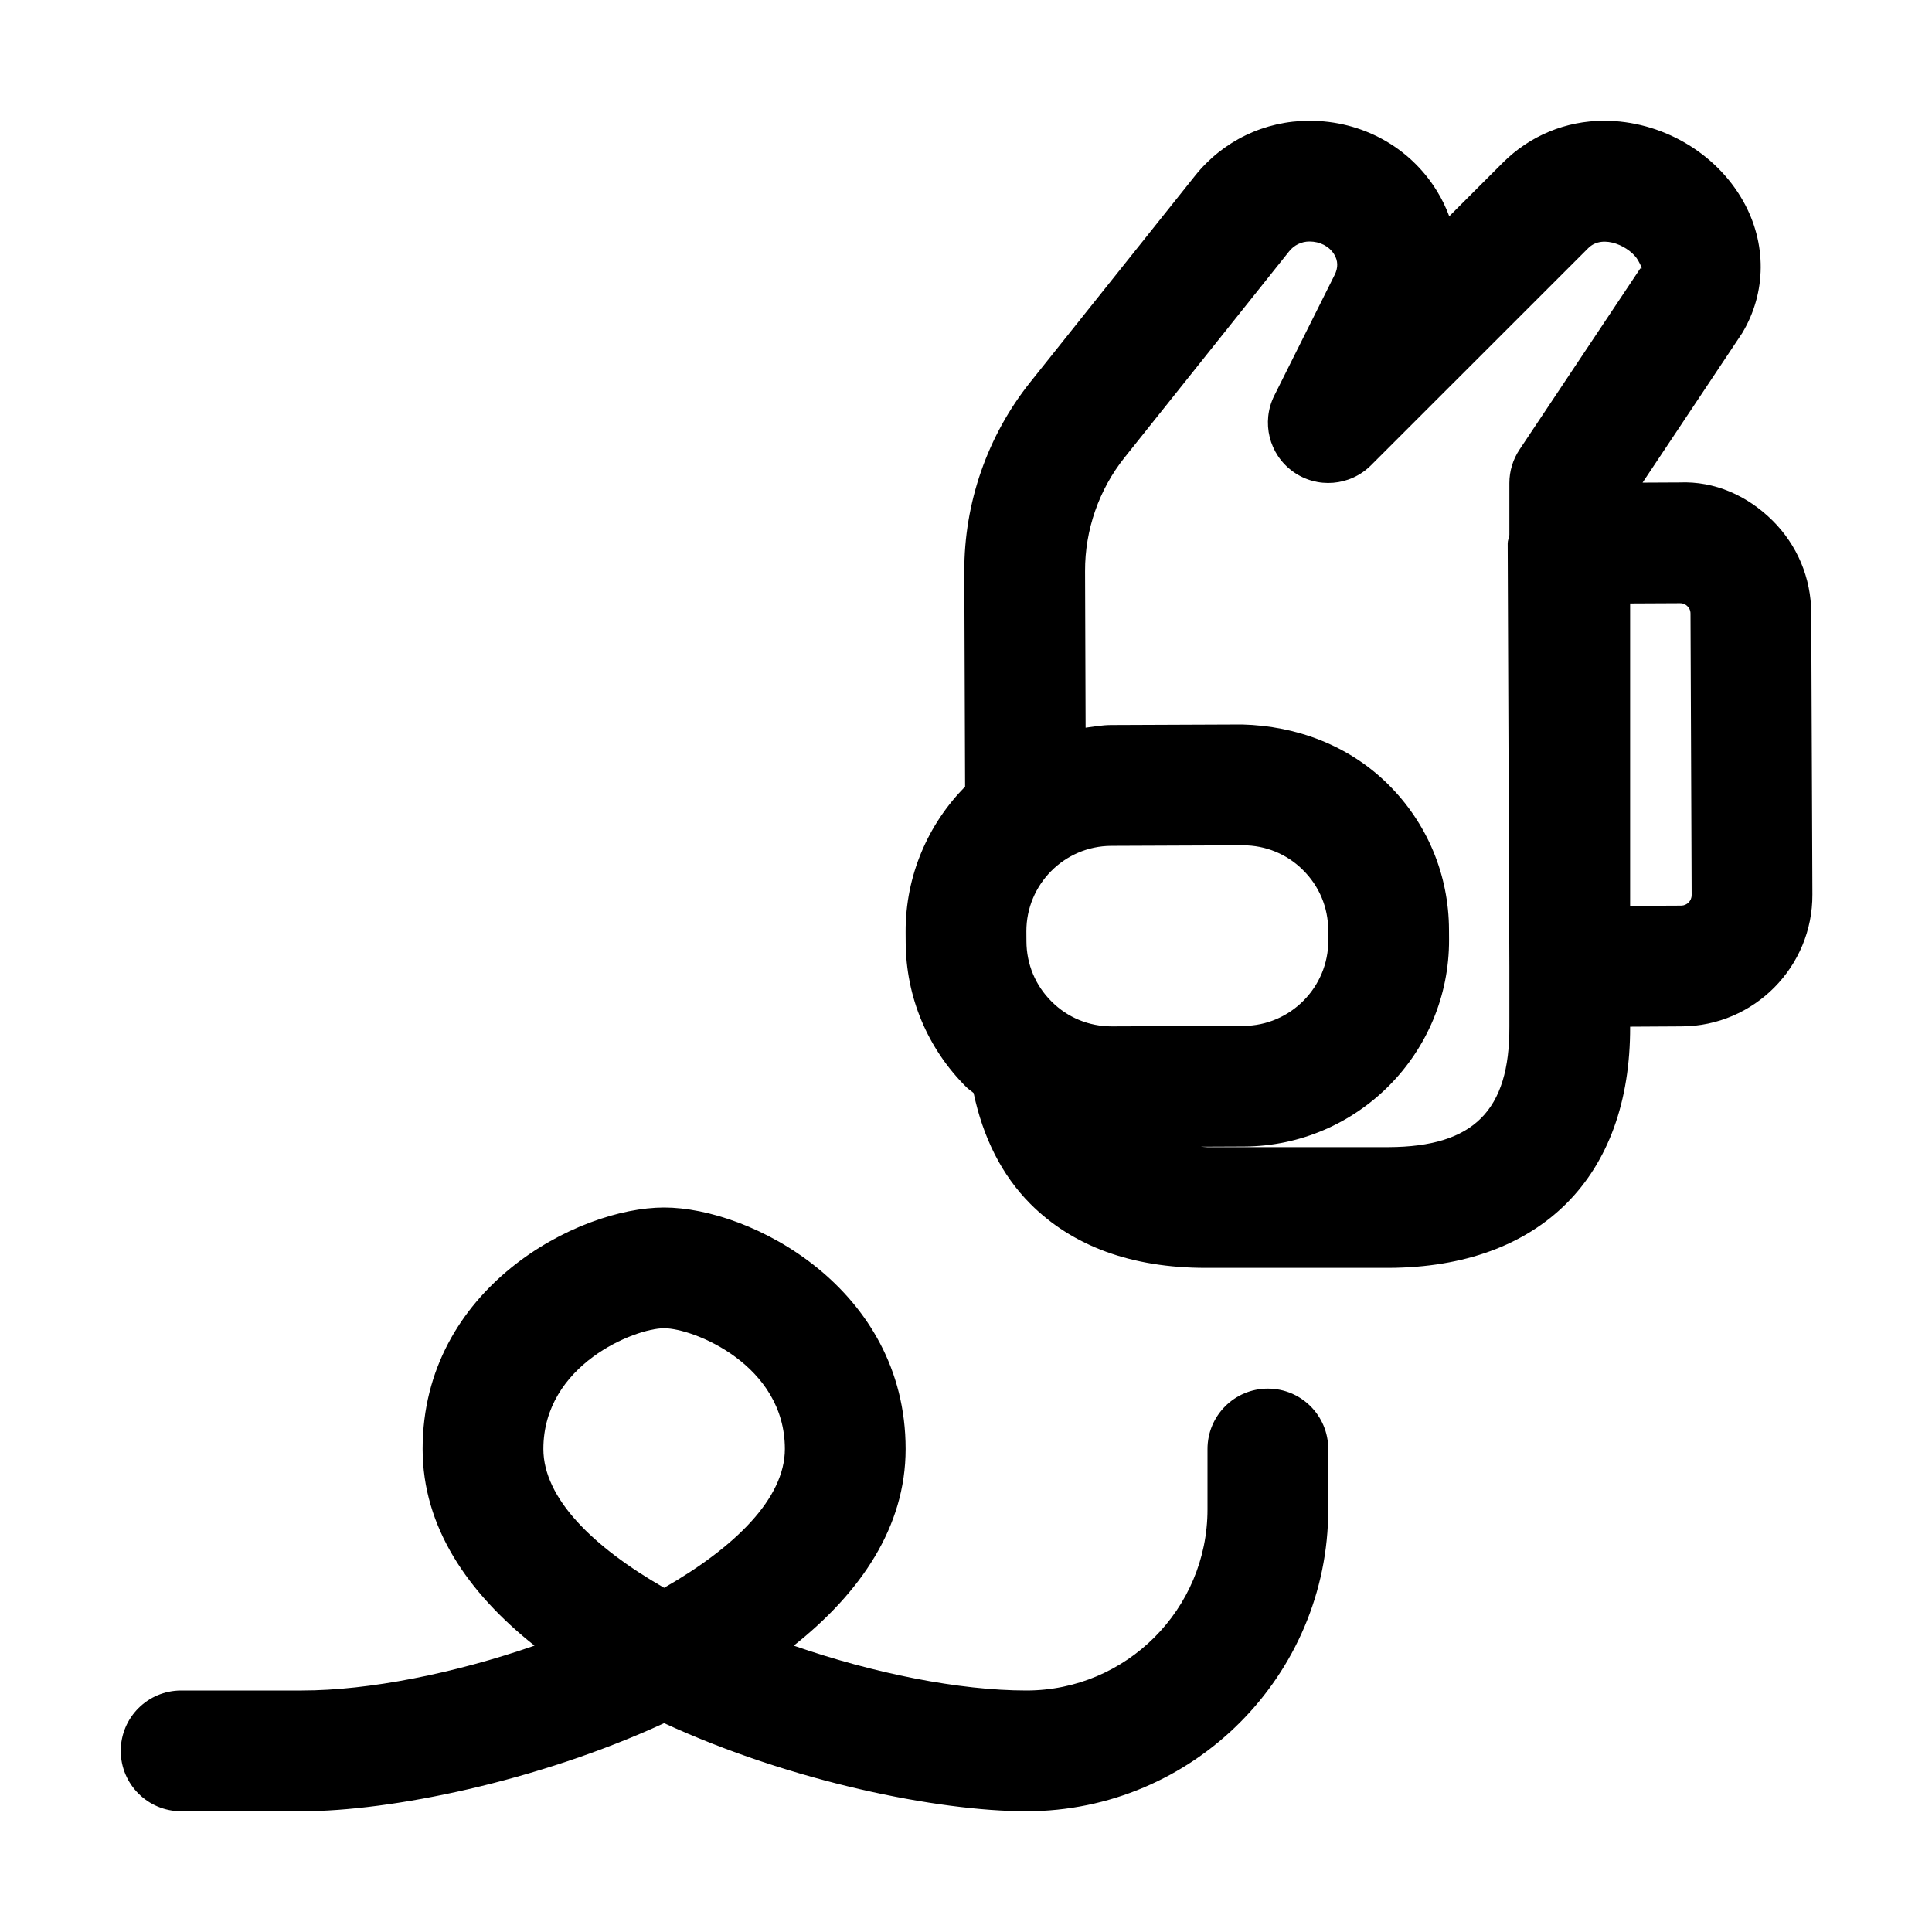
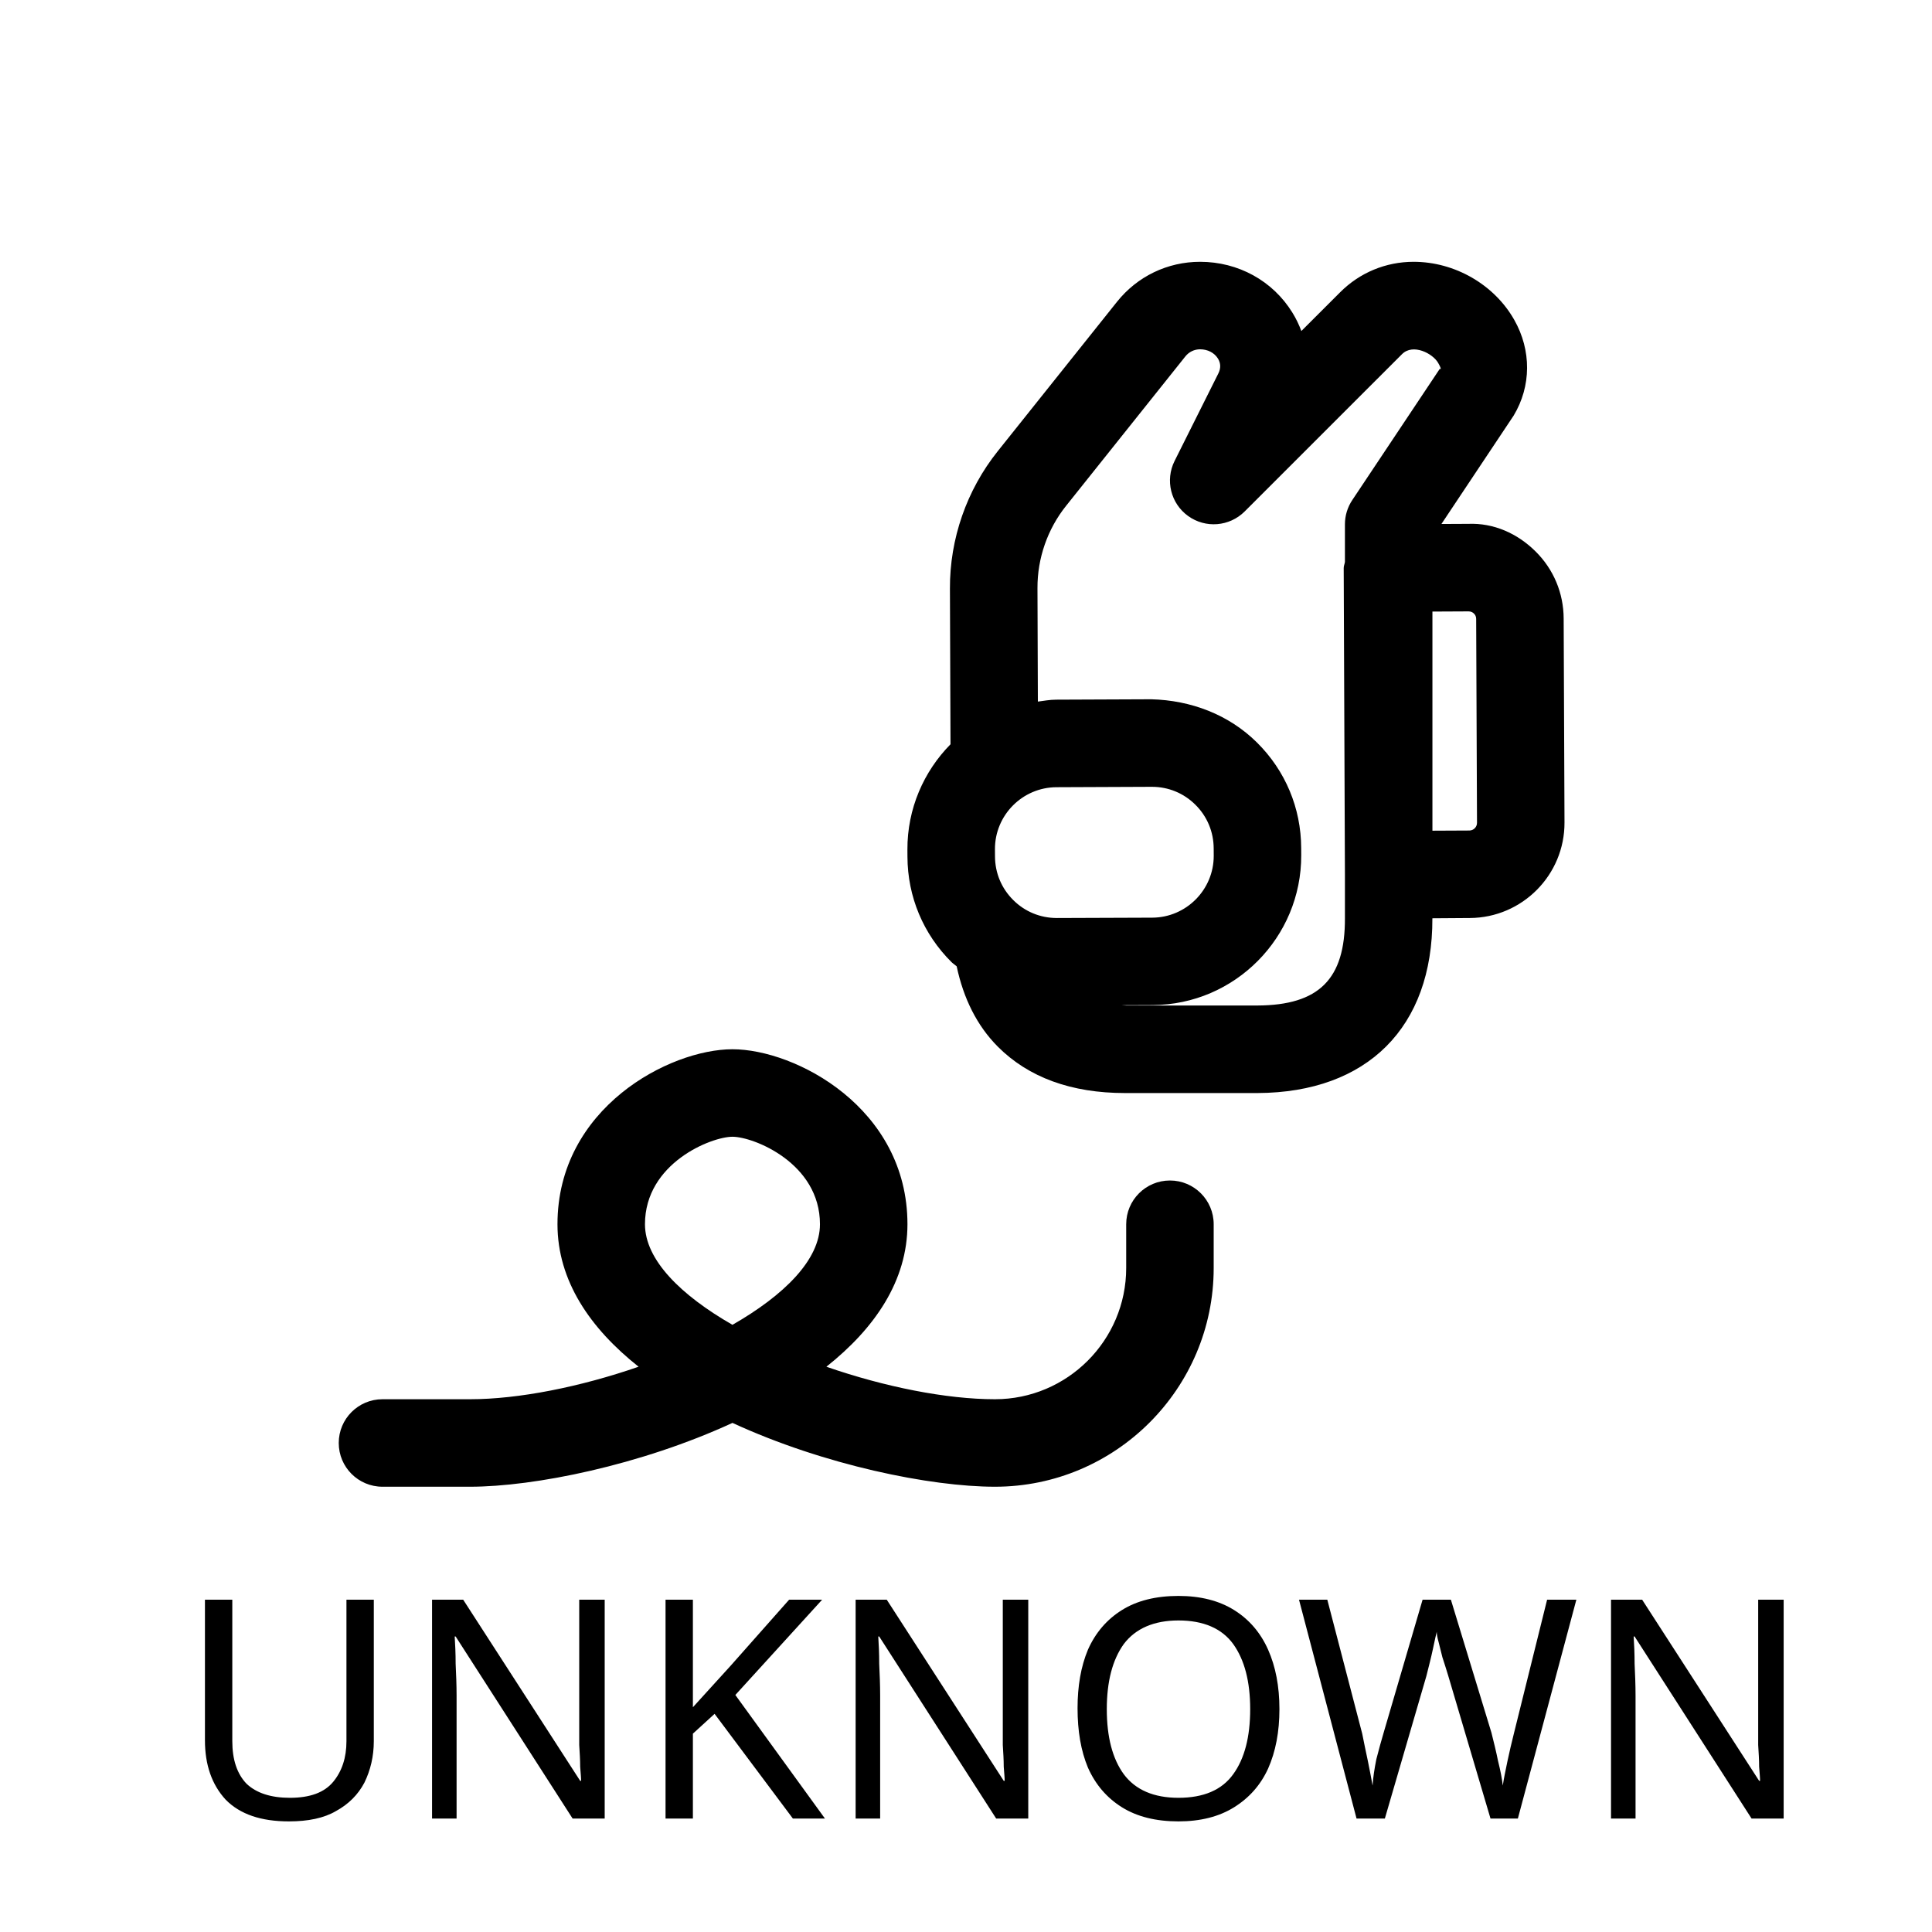
- <svg xmlns="http://www.w3.org/2000/svg" fill="#000000" width="800px" height="800px" viewBox="0 0 32 32" version="1.1" xml:space="preserve">
-   <style type="text/css">
+ <svg xmlns="http://www.w3.org/2000/svg" fill="#000000" width="800px" height="800px" viewBox="0 0 32 32" version="1.1" xml:space="preserve" id="svg1">
+   <defs id="defs1" />
+   <style type="text/css" id="style1">
	.st0{display:none;}
</style>
  <g class="st0" id="etc" />
  <g id="Hats" />
  <g id="Crewmates" />
-   <g id="ejection">
-     <path d="M30,10.155c-0.002-0.581-0.231-1.127-0.643-1.535c-0.413-0.409-0.955-0.654-1.541-0.629l-0.61,0.003   l1.651-2.478c0.403-0.672,0.408-1.49,0.014-2.188C28.415,2.521,27.512,2,26.57,2   c-0.635,0-1.231,0.247-1.68,0.696L24.004,3.582c-0.054-0.145-0.122-0.287-0.206-0.422   C23.35,2.434,22.561,2,21.689,2c-0.743,0-1.435,0.333-1.898,0.914l-2.726,3.415   c-0.71,0.888-1.098,2.003-1.093,3.14l0.013,3.56c-0.611,0.62-0.989,1.471-0.985,2.409l0.001,0.162   c0.003,0.912,0.361,1.768,1.009,2.41c0.036,0.035,0.078,0.06,0.116,0.094c0.156,0.734,0.462,1.355,0.939,1.835   C17.767,20.643,18.746,21,19.973,21c0.009,0,0.019,0,0.027,0h3.004c2.511-0.011,4.004-1.506,3.996-3.995L27.855,17   c1.199-0.006,2.17-0.986,2.164-2.185L30,10.155z M18.419,17c-0.002,0-0.004,0-0.006,0   c-0.375,0-0.729-0.145-0.994-0.41c-0.269-0.266-0.417-0.62-0.418-1L17,15.428   c-0.003-0.778,0.628-1.415,1.407-1.418l2.174-0.009c0.003,0,0.005,0,0.007,0c0.375,0,0.729,0.145,0.994,0.41   c0.269,0.266,0.417,0.62,0.418,1l0.001,0.163c0.003,0.778-0.628,1.415-1.406,1.418L18.419,17z M25,17.004   c0.006,1.393-0.594,1.99-2,1.996h-3.004c-0.037-0-0.068-0.006-0.104-0.007l0.712-0.003   c1.88-0.008,3.404-1.545,3.397-3.428L24,15.4c-0.003-0.912-0.361-1.768-1.009-2.41s-1.513-0.967-2.418-0.99   l-2.175,0.009c0,0,0,0-0.001,0c-0.142,0.001-0.278,0.026-0.416,0.044L17.972,9.46   c-0.003-0.682,0.23-1.351,0.655-1.883l2.726-3.415C21.435,4.059,21.558,4,21.689,4   c0.174,0,0.326,0.079,0.408,0.211c0.066,0.107,0.069,0.222,0.009,0.342l-1,2c-0.219,0.439-0.088,0.972,0.31,1.258   c0.398,0.287,0.945,0.242,1.292-0.104l3.598-3.597c0.249-0.249,0.703-0.016,0.826,0.203   c0.105,0.185,0.037,0.133,0.037,0.132l-2,3C25.059,7.609,25,7.803,25,8v0.861c-0.007,0.049-0.029,0.092-0.028,0.143   L25,16.014V17.004z M27.846,15L27,15.004V9.995l0.827-0.004c0.001,0,0.001,0,0.001,0c0.059,0,0.099,0.027,0.121,0.05   C27.973,10.063,28,10.102,28,10.162l0.019,4.662C28.02,14.921,27.941,14.999,27.846,15z M21,23c-0.553,0-1,0.448-1,1   v1c0,1.654-1.346,3-3,3c-1.11,0-2.524-0.282-3.853-0.743C14.255,26.378,15,25.291,15,24c0-2.663-2.564-4-4-4   s-4,1.337-4,4c0,1.291,0.745,2.378,1.853,3.257C7.524,27.718,6.11,28,5,28H3c-0.553,0-1,0.448-1,1s0.447,1,1,1h2   c1.467,0,3.9-0.491,6-1.459C13.1,29.509,15.533,30,17,30c2.757,0,5-2.243,5-5v-1C22,23.448,21.553,23,21,23z    M11,26.299C9.824,25.625,9,24.816,9,24c0-1.398,1.518-2,2-2s2,0.602,2,2C13,24.816,12.176,25.625,11,26.299z" />
+   <g id="ejection" transform="matrix(0.7245925,0,0,0.7245925,4.161434,2.887098)">
+     <path d="M 30,10.155 C 29.998,9.574 29.77,9.028 29.357,8.62 28.944,8.21 28.402,7.966 27.816,7.99 L 27.206,7.993 28.857,5.515 C 29.261,4.843 29.266,4.025 28.871,3.328 28.415,2.521 27.512,2 26.57,2 25.936,2 25.339,2.247 24.891,2.696 L 24.004,3.582 C 23.95,3.437 23.882,3.295 23.798,3.16 23.35,2.434 22.561,2 21.689,2 20.945,2 20.254,2.333 19.79,2.914 l -2.726,3.415 c -0.71,0.888 -1.098,2.003 -1.093,3.14 l 0.013,3.56 c -0.611,0.62 -0.989,1.471 -0.985,2.409 l 10e-4,0.162 c 0.003,0.912 0.361,1.768 1.009,2.41 0.036,0.035 0.078,0.06 0.116,0.094 0.156,0.734 0.462,1.355 0.939,1.835 0.702,0.705 1.681,1.062 2.908,1.062 0.009,0 0.019,0 0.027,0 h 3.004 c 2.511,-0.011 4.004,-1.506 3.996,-3.995 L 27.855,17 c 1.199,-0.006 2.17,-0.986 2.164,-2.185 z m -11.581,6.845 c -0.002,0 -0.004,0 -0.006,0 -0.375,0 -0.729,-0.145 -0.994,-0.41 -0.269,-0.266 -0.417,-0.62 -0.418,-1 L 17,15.428 c -0.003,-0.778 0.628,-1.415 1.407,-1.418 l 2.174,-0.009 c 0.003,0 0.005,0 0.007,0 0.375,0 0.729,0.145 0.994,0.41 0.269,0.266 0.417,0.62 0.418,1 l 0.001,0.163 c 0.003,0.778 -0.628,1.415 -1.406,1.418 z M 25,17.004 C 25.006,18.397 24.406,18.994 23,19 h -3.004 c -0.037,-2e-4 -0.068,-0.006 -0.104,-0.007 l 0.712,-0.003 c 1.88,-0.008 3.404,-1.545 3.397,-3.428 L 24,15.4 c -0.003,-0.912 -0.361,-1.768 -1.009,-2.41 -0.647,-0.642 -1.513,-0.967 -2.418,-0.99 l -2.175,0.009 c 0,0 0,0 -10e-4,0 -0.142,6e-4 -0.278,0.026 -0.416,0.044 L 17.972,9.46 C 17.969,8.778 18.201,8.109 18.627,7.577 l 2.726,-3.415 C 21.435,4.059 21.558,4 21.689,4 c 0.174,0 0.326,0.079 0.408,0.211 0.066,0.107 0.069,0.222 0.009,0.342 l -1,2 c -0.219,0.439 -0.088,0.972 0.31,1.258 0.398,0.287 0.945,0.242 1.292,-0.104 l 3.598,-3.597 c 0.249,-0.249 0.703,-0.016 0.826,0.203 0.105,0.185 0.037,0.133 0.037,0.132 l -2,3 C 25.059,7.609 25,7.803 25,8 v 0.861 c -0.007,0.049 -0.029,0.092 -0.028,0.143 L 25,16.014 Z M 27.846,15 27,15.004 V 9.995 l 0.827,-0.004 c 10e-4,0 10e-4,0 10e-4,0 0.059,0 0.099,0.027 0.121,0.05 C 27.973,10.063 28,10.102 28,10.162 l 0.019,4.662 c 0,0.097 -0.078,0.175 -0.174,0.176 z M 21,23 c -0.553,0 -1,0.448 -1,1 v 1 c 0,1.654 -1.346,3 -3,3 -1.11,0 -2.524,-0.282 -3.853,-0.743 C 14.255,26.378 15,25.291 15,24 15,21.337 12.435,20 11,20 9.565,20 7,21.337 7,24 7,25.291 7.745,26.378 8.854,27.257 7.524,27.718 6.11,28 5,28 H 3 c -0.553,0 -1,0.448 -1,1 0,0.552 0.447,1 1,1 h 2 c 1.467,0 3.9,-0.491 6,-1.459 2.1,0.968 4.533,1.459 6,1.459 2.757,0 5,-2.243 5,-5 v -1 c 0,-0.552 -0.447,-1 -1,-1 z M 11,26.299 C 9.824,25.625 9,24.816 9,24 c 0,-1.398 1.518,-2 2,-2 0.482,0 2,0.602 2,2 0,0.816 -0.824,1.625 -2,2.299 z" id="path1" />
  </g>
  <g id="sabotage" />
  <g id="Die" />
  <g id="Die_2" />
  <g id="ghost" />
  <g id="impostor" />
  <g id="pets" />
  <g id="crewmates" />
  <g id="Guides" />
+   <text xml:space="preserve" style="font-size:5.084px;font-family:Silom;-inkscape-font-specification:'Silom, Normal';text-align:start;writing-mode:lr-tb;direction:ltr;text-anchor:start;fill:#000000;stroke-width:0.026" x="2.941" y="30.124" id="text1">
+     <tspan id="tspan1" style="stroke-width:0.026" x="2.941" y="30.124">UNKNOWN</tspan>
+   </text>
</svg>
